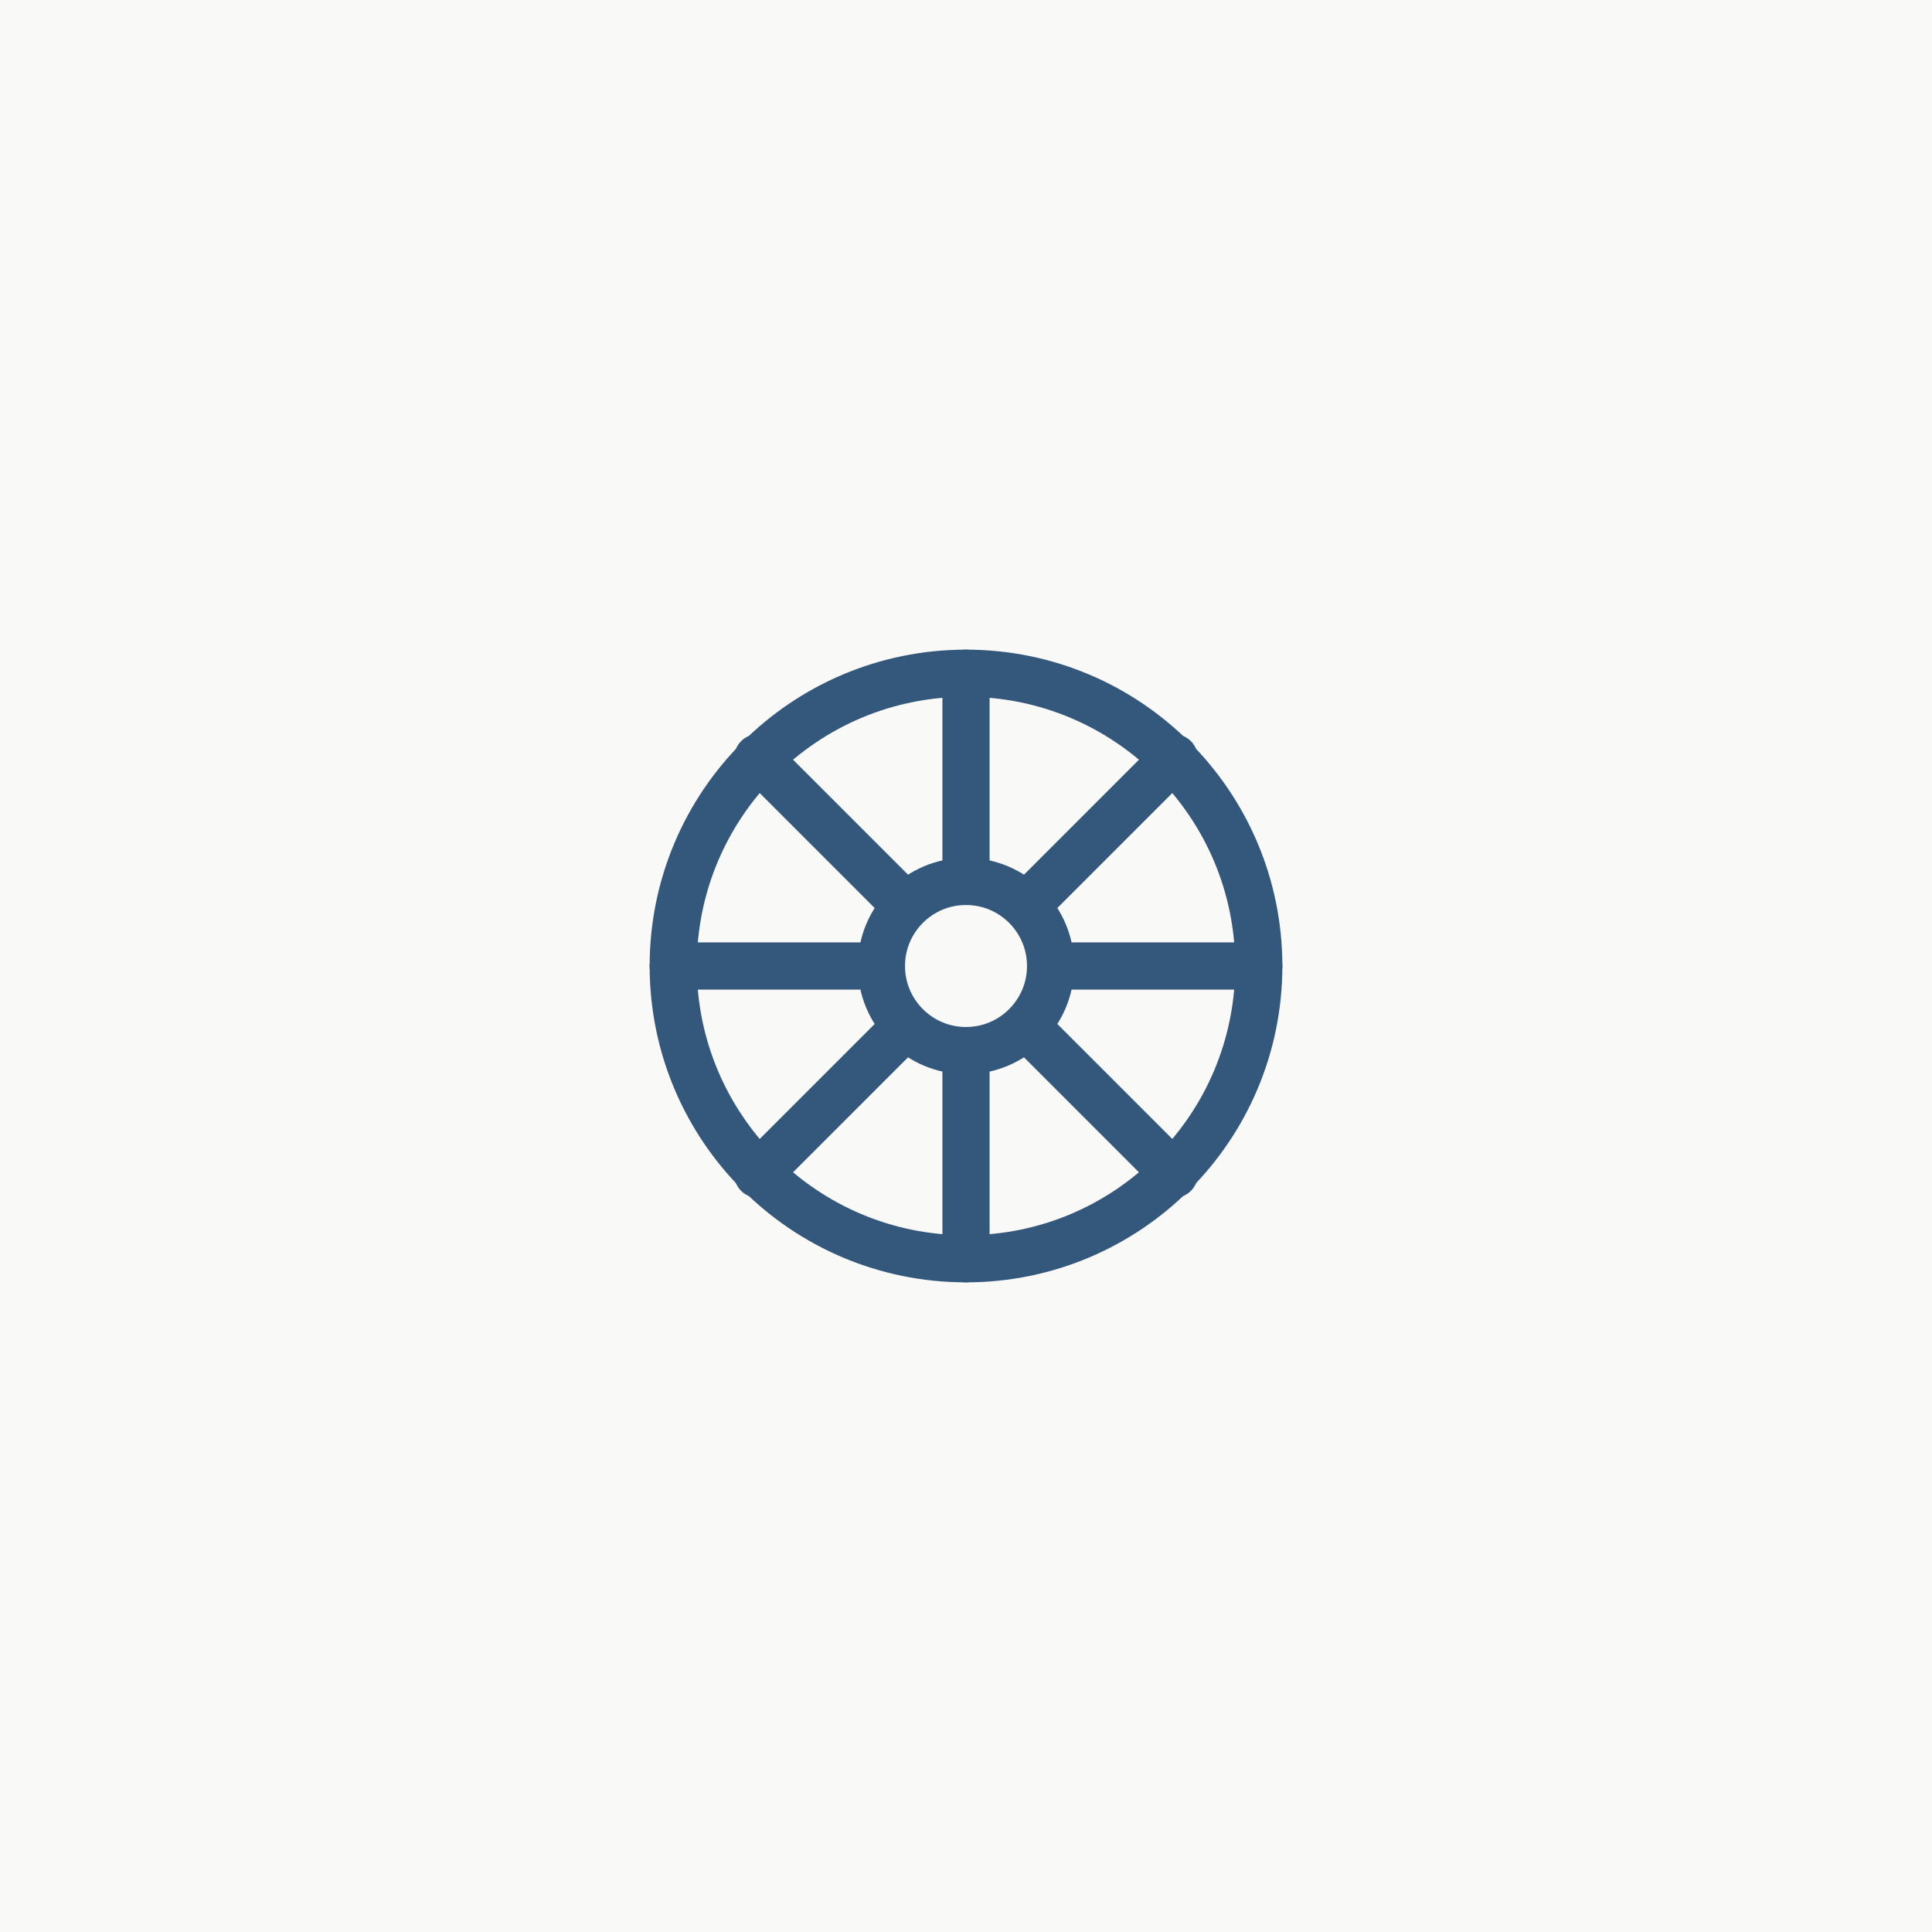
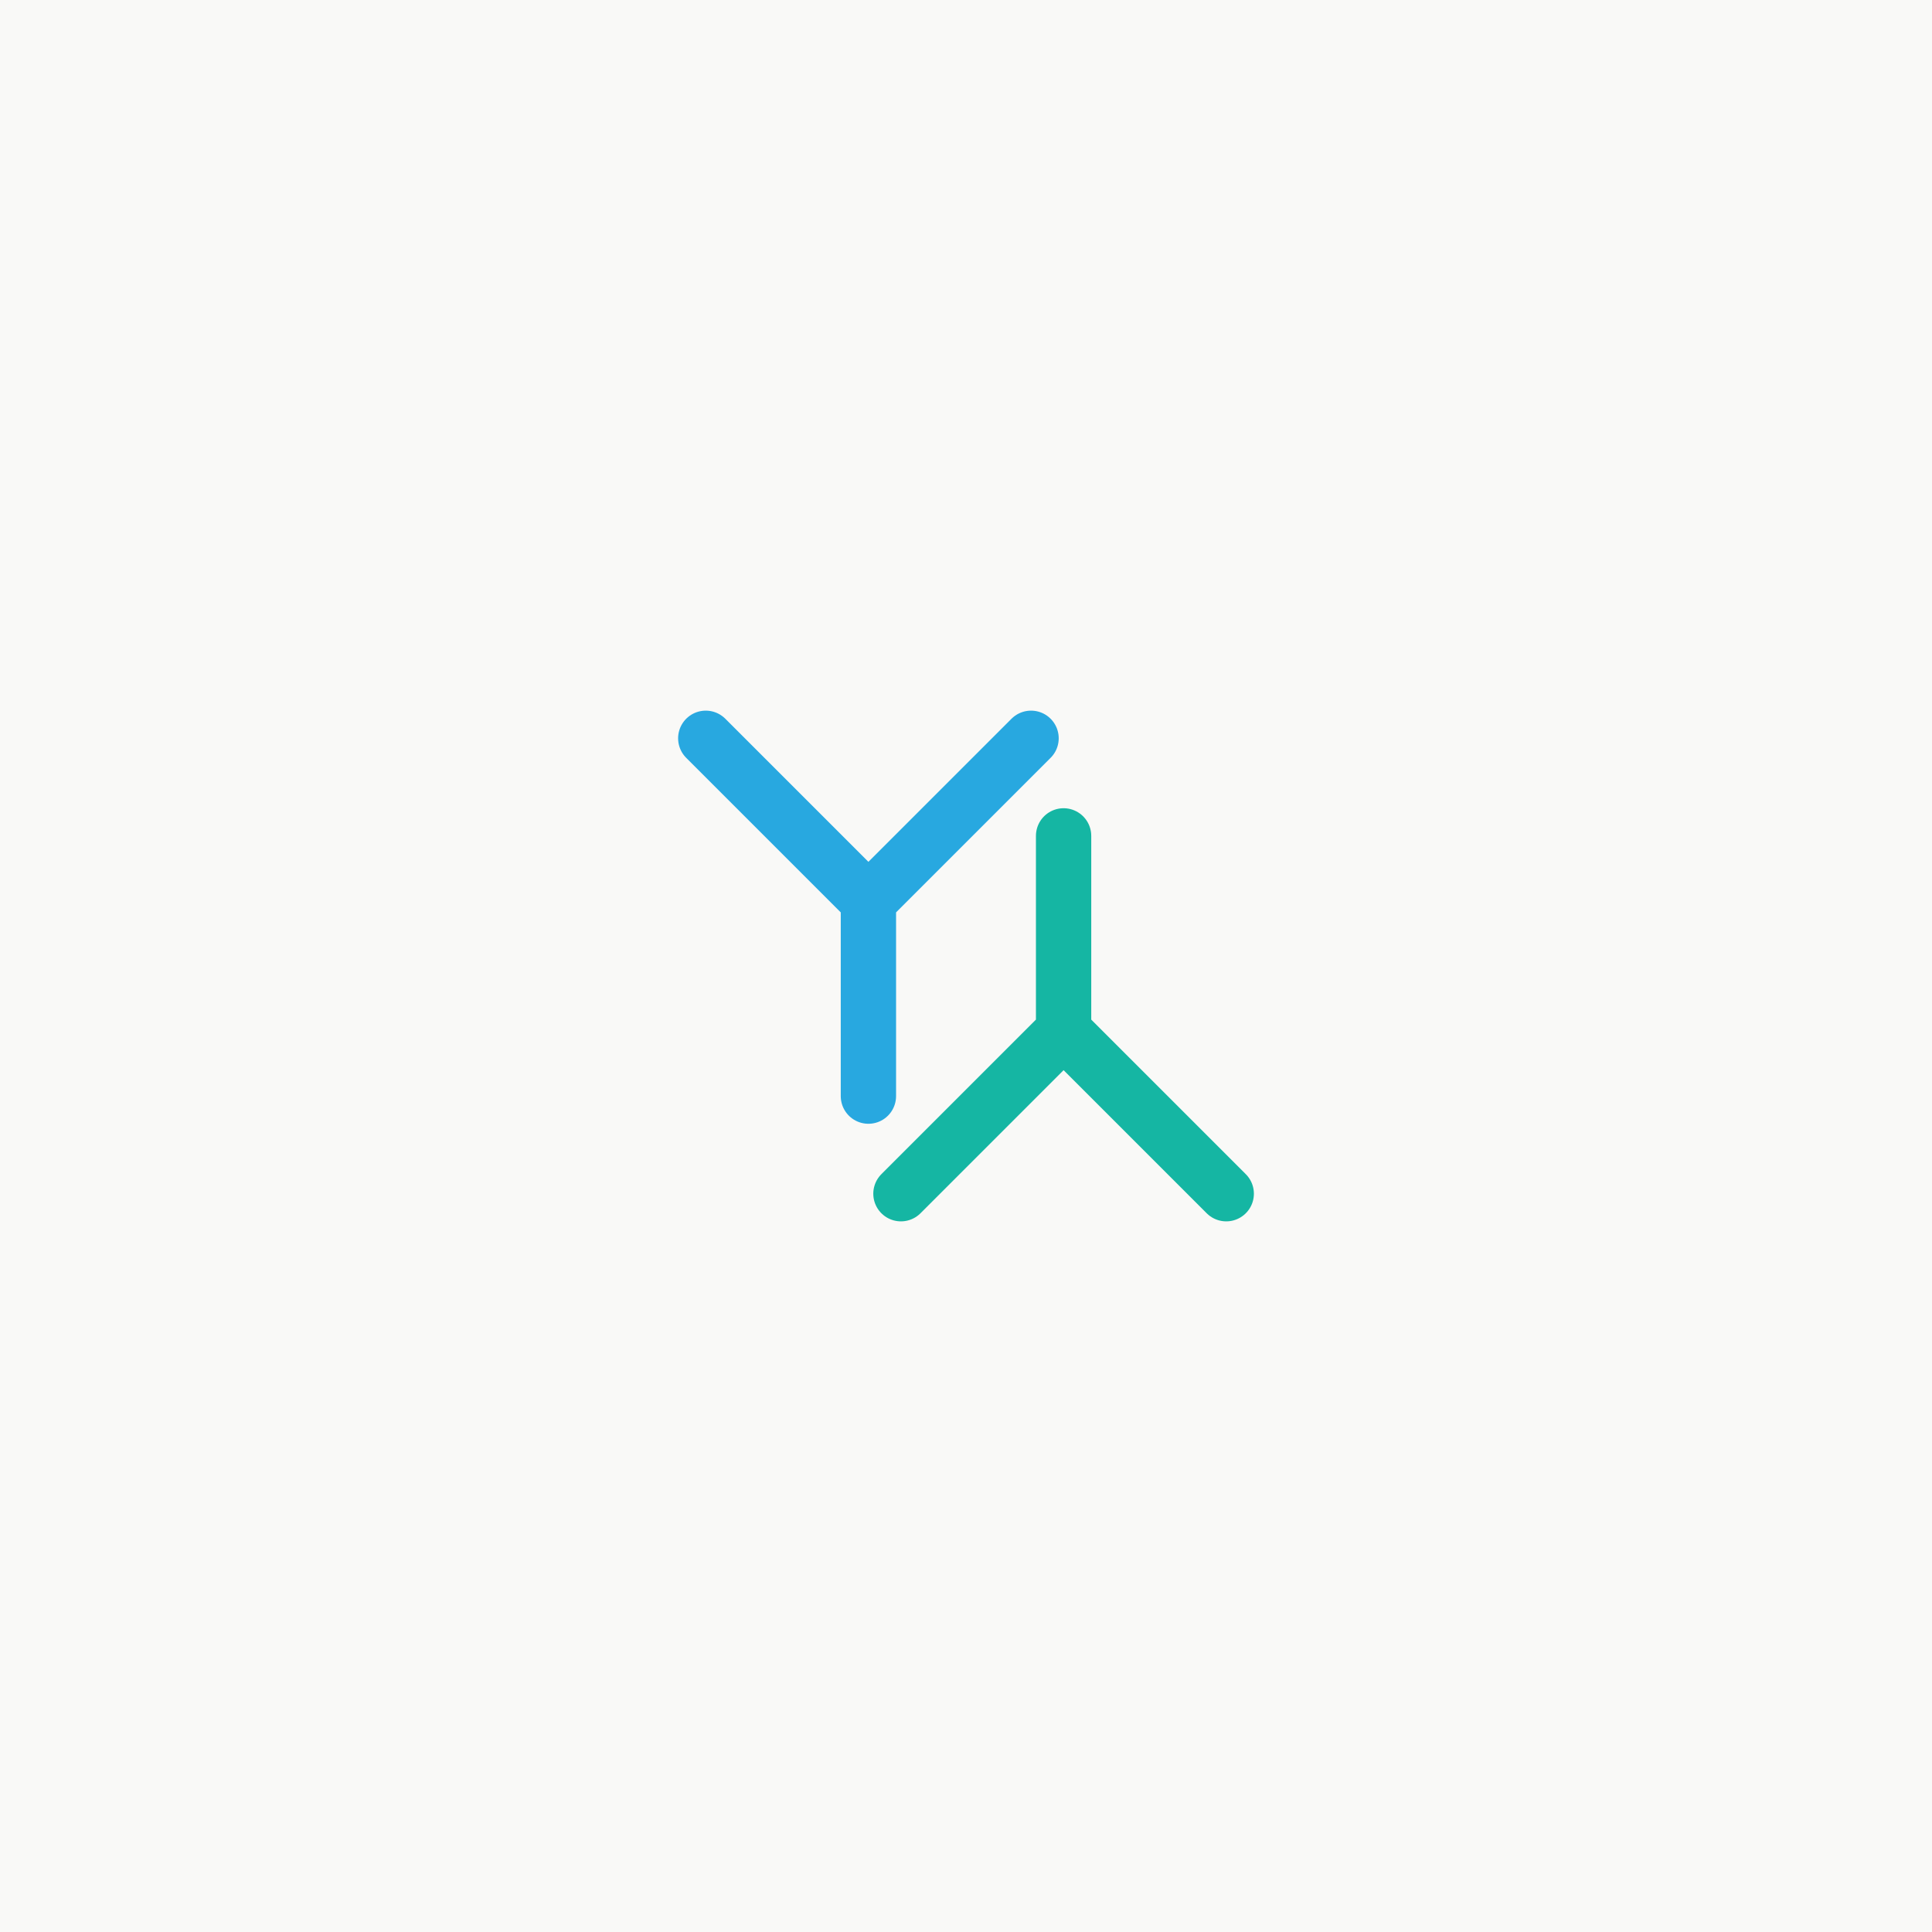
<svg xmlns="http://www.w3.org/2000/svg" width="2732" height="2732" viewBox="0 0 2732 2732">
  <rect width="2732" height="2732" fill="#F9F9F7" />
-   <g transform="translate(1366 1366) scale(46)" fill="none" stroke="#34577C" stroke-width="1.45" stroke-linecap="round" stroke-linejoin="round">
-     <g transform="translate(-12 -12)">
-       <circle cx="12" cy="12" r="9" />
-       <circle cx="12" cy="12" r="2.6" />
-       <path d="M12 3v6.4" />
-       <path d="M12 14.6V21" />
-       <path d="M3 12h6.4" />
-       <path d="M14.6 12H21" />
-       <path d="m5.6 5.6 4.5 4.5" />
-       <path d="m13.9 13.9 4.5 4.5" />
-       <path d="m18.4 5.6-4.5 4.5" />
-       <path d="m10.1 13.9-4.5 4.5" />
-     </g>
+   <g transform="translate(1366 1366) scale(46) translate(-12 -12)" fill="none" stroke-width="1.7" stroke-linecap="round" stroke-linejoin="round">
+     <path d="M9 16V10M9 10L4 5M9 10L14 5" stroke="#28A8E0" />
+     <path d="M15 8V14M15 14L10 19M15 14L20 19" stroke="#15B6A3" />
  </g>
</svg>
